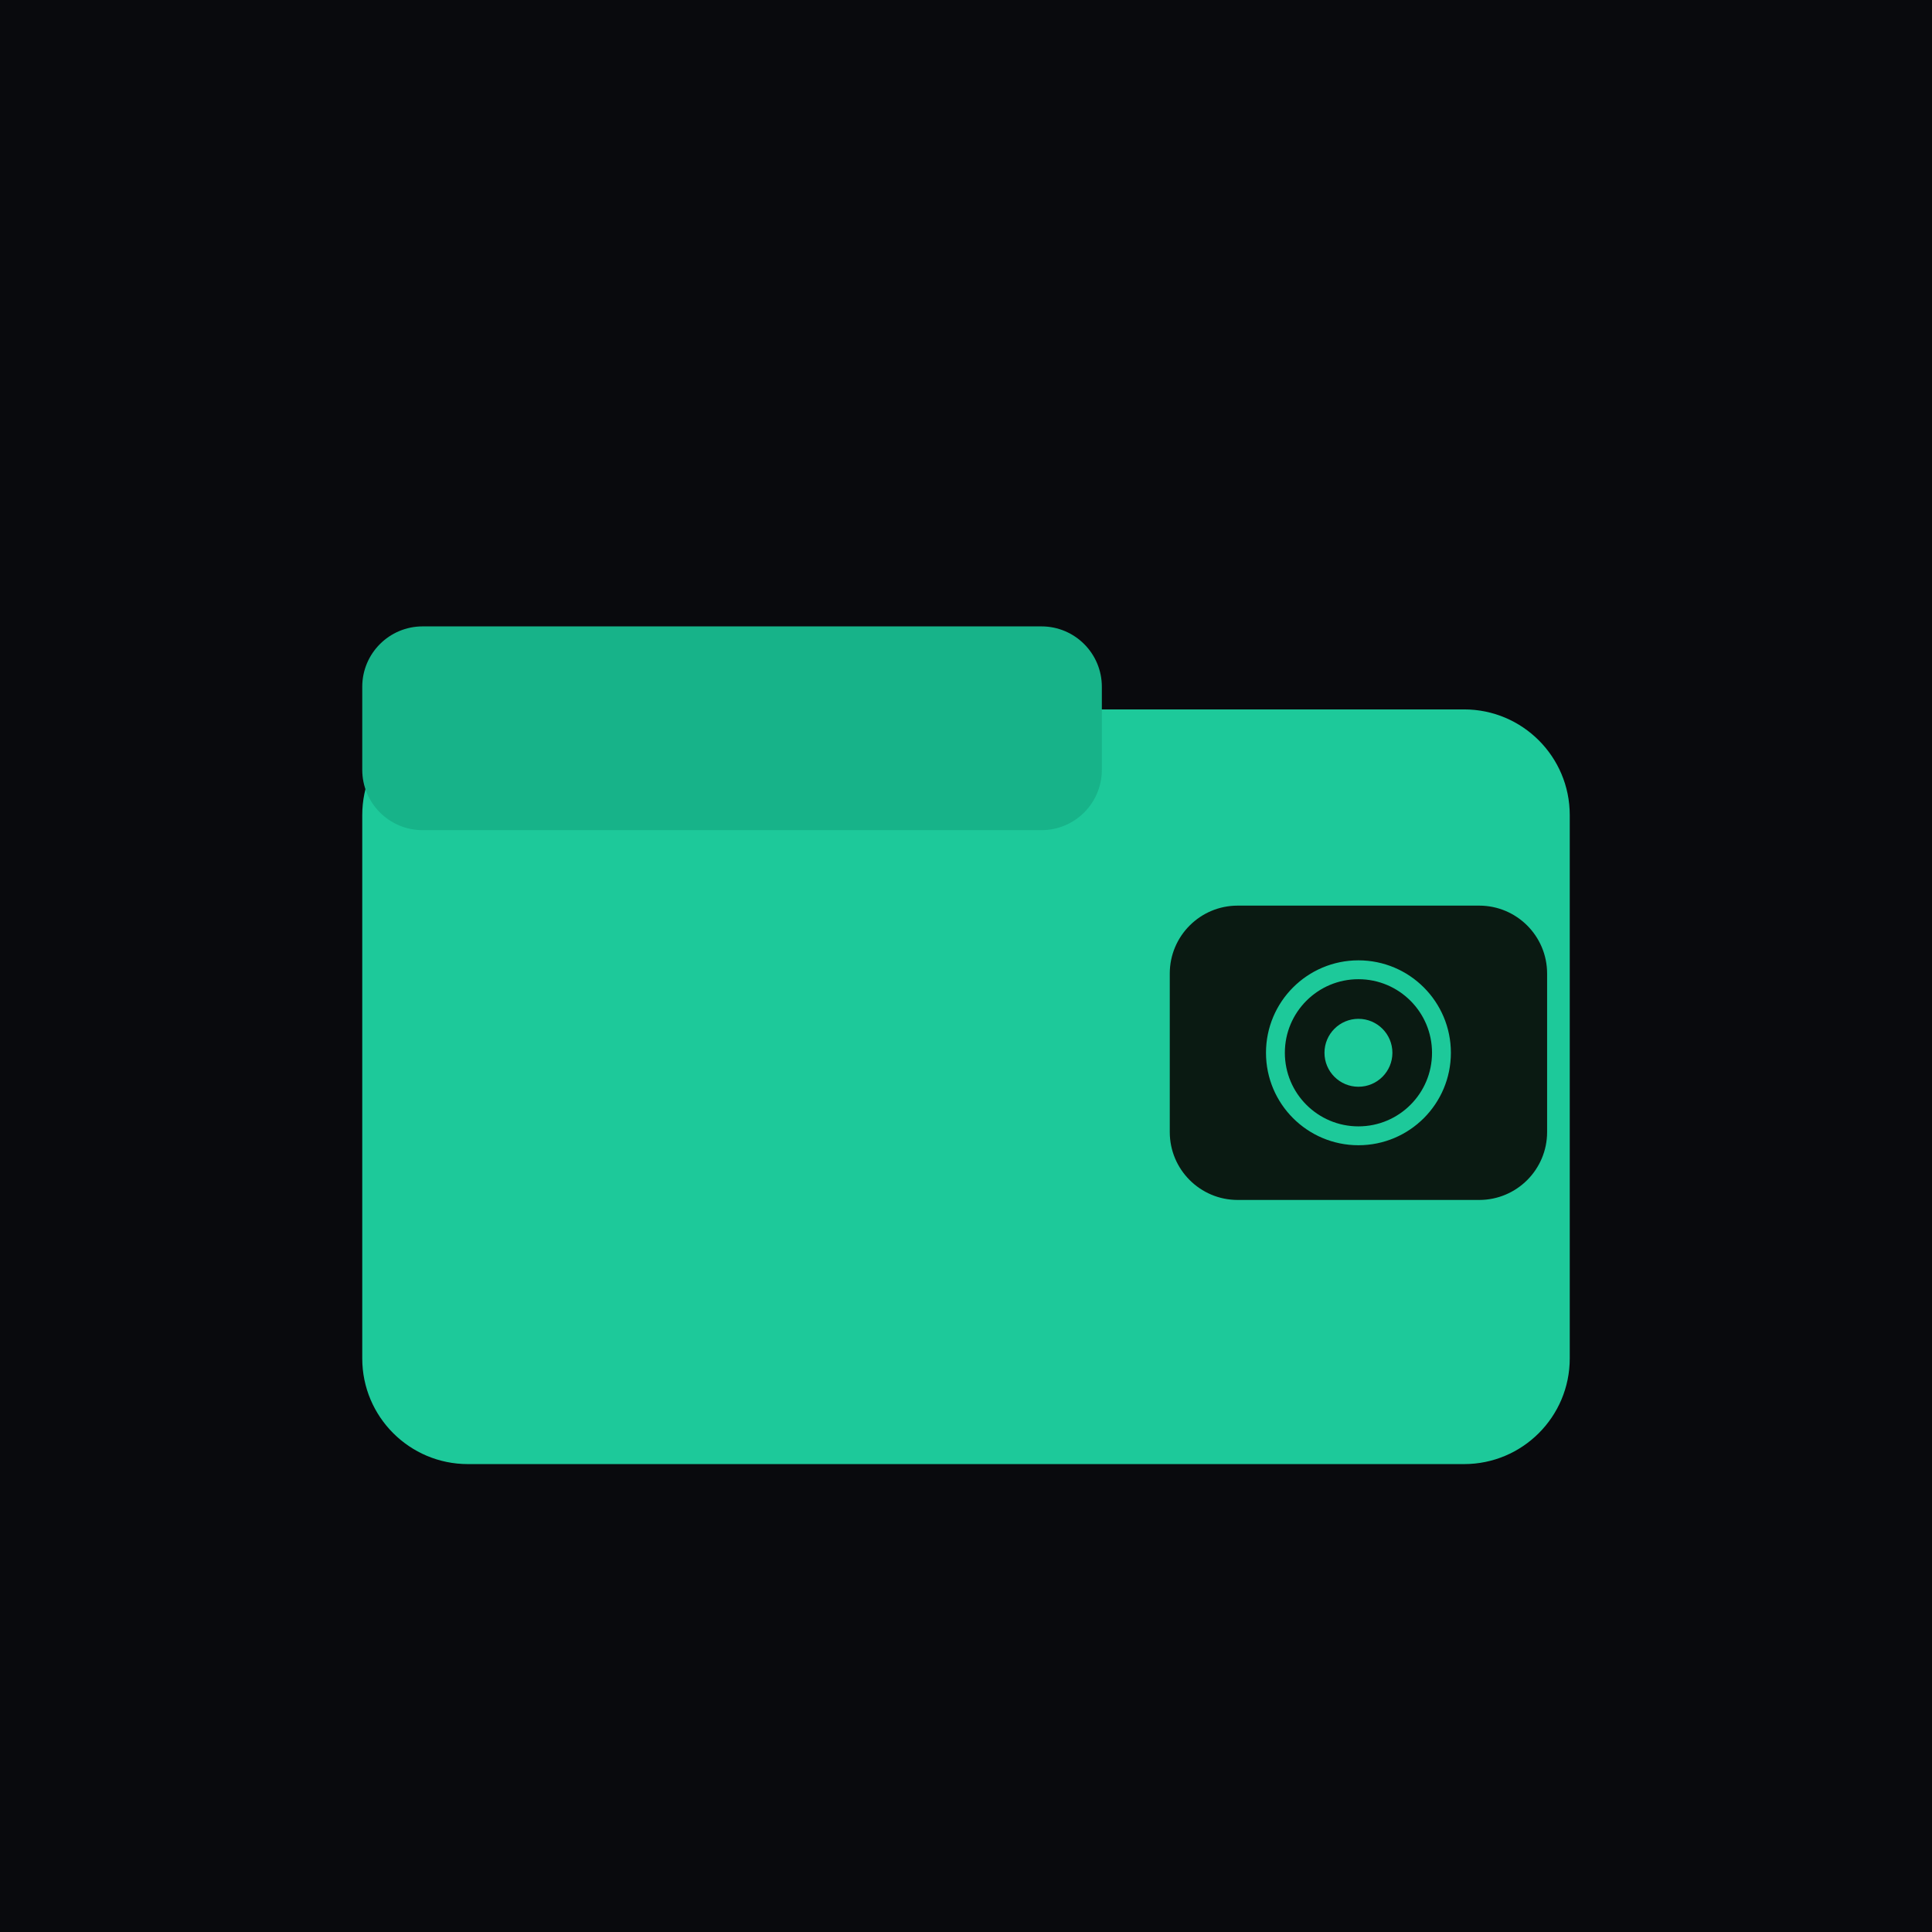
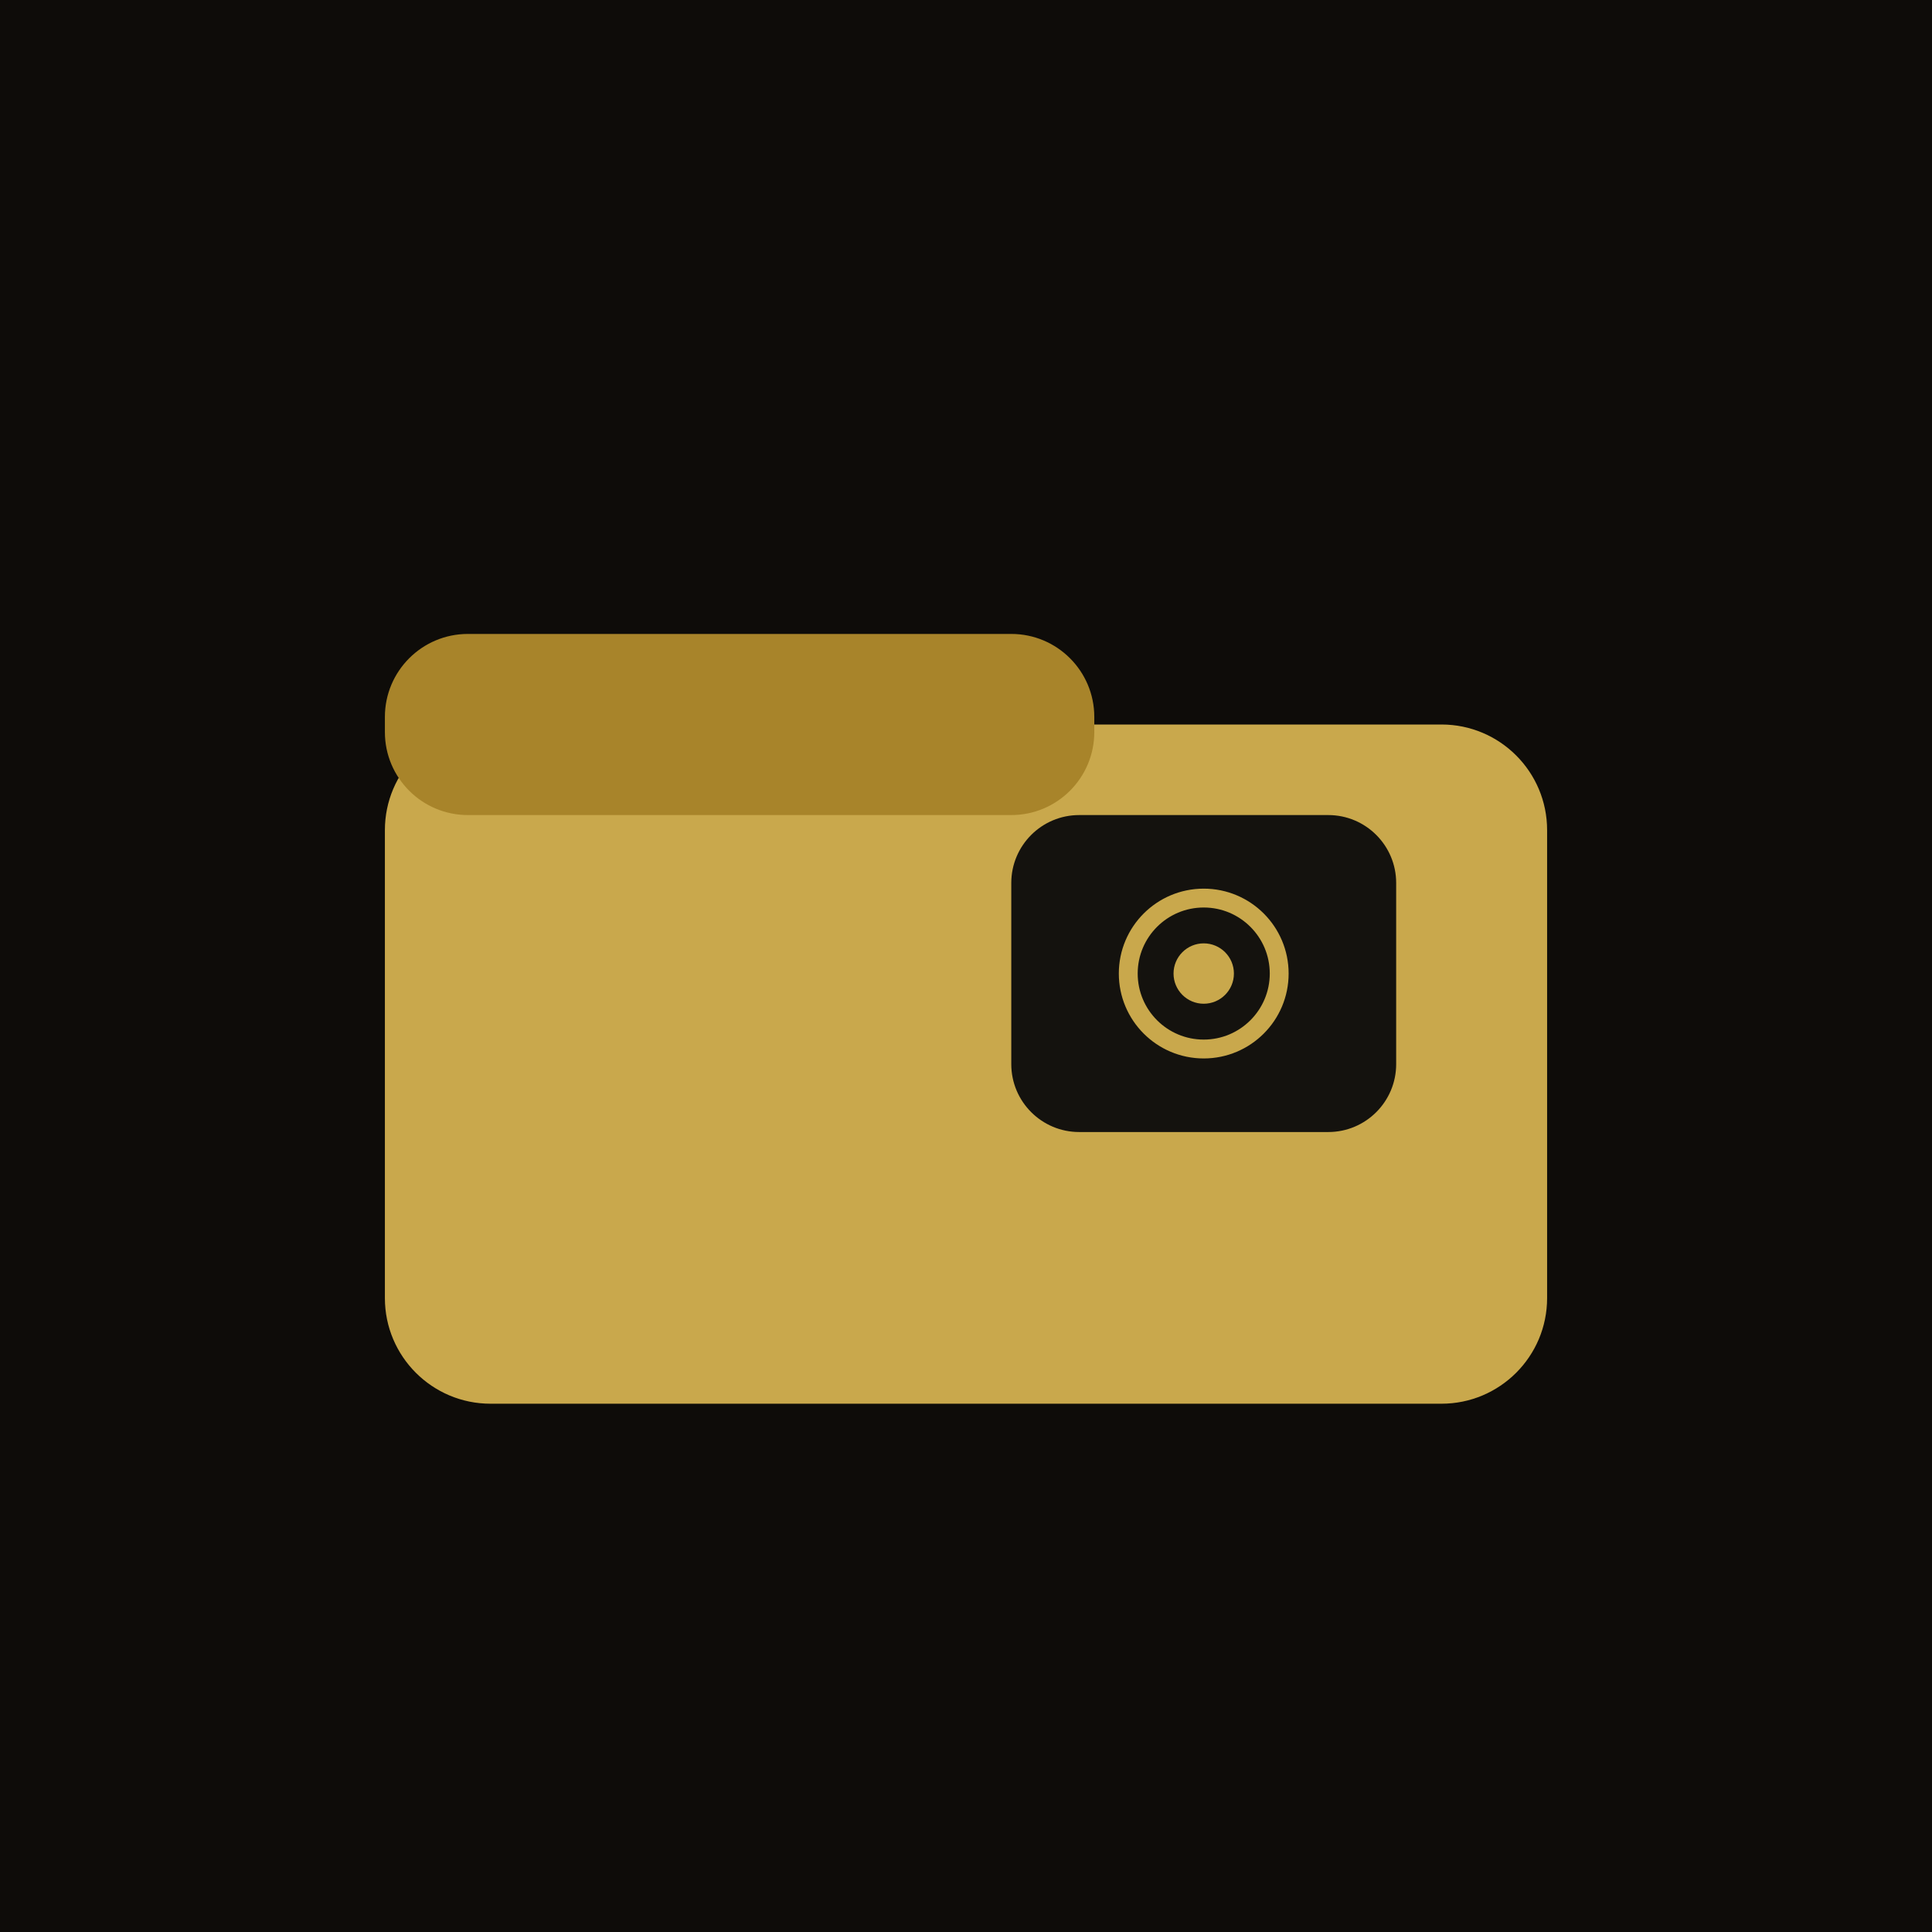
<svg xmlns="http://www.w3.org/2000/svg" viewBox="0 0 512 512">
-   <rect width="512" height="512" fill="#090a0d" />
-   <rect x="96" y="188" width="320" height="200" rx="28" fill="#1dc99a" />
-   <rect x="96" y="166" width="196" height="54" rx="16" fill="#17b389" />
-   <rect x="310" y="240" width="100" height="78" rx="18" fill="#0a1a12" />
-   <circle cx="360" cy="279" r="22" fill="none" stroke="#1dc99a" stroke-width="5" />
-   <circle cx="360" cy="279" r="9" fill="#1dc99a" />
+   <rect width="512" height="512" fill="#0e0c09" />
+   <rect x="102" y="192" width="308" height="180" rx="28" fill="#c9a84c" />
+   <rect x="102" y="168" width="188" height="48" rx="22" fill="#a8842a" />
+   <rect x="268" y="216" width="102" height="84" rx="18" fill="#14120e" />
+   <circle cx="319" cy="258" r="20" fill="none" stroke="#c9a84c" stroke-width="5" />
+   <circle cx="319" cy="258" r="8" fill="#c9a84c" />
</svg>
